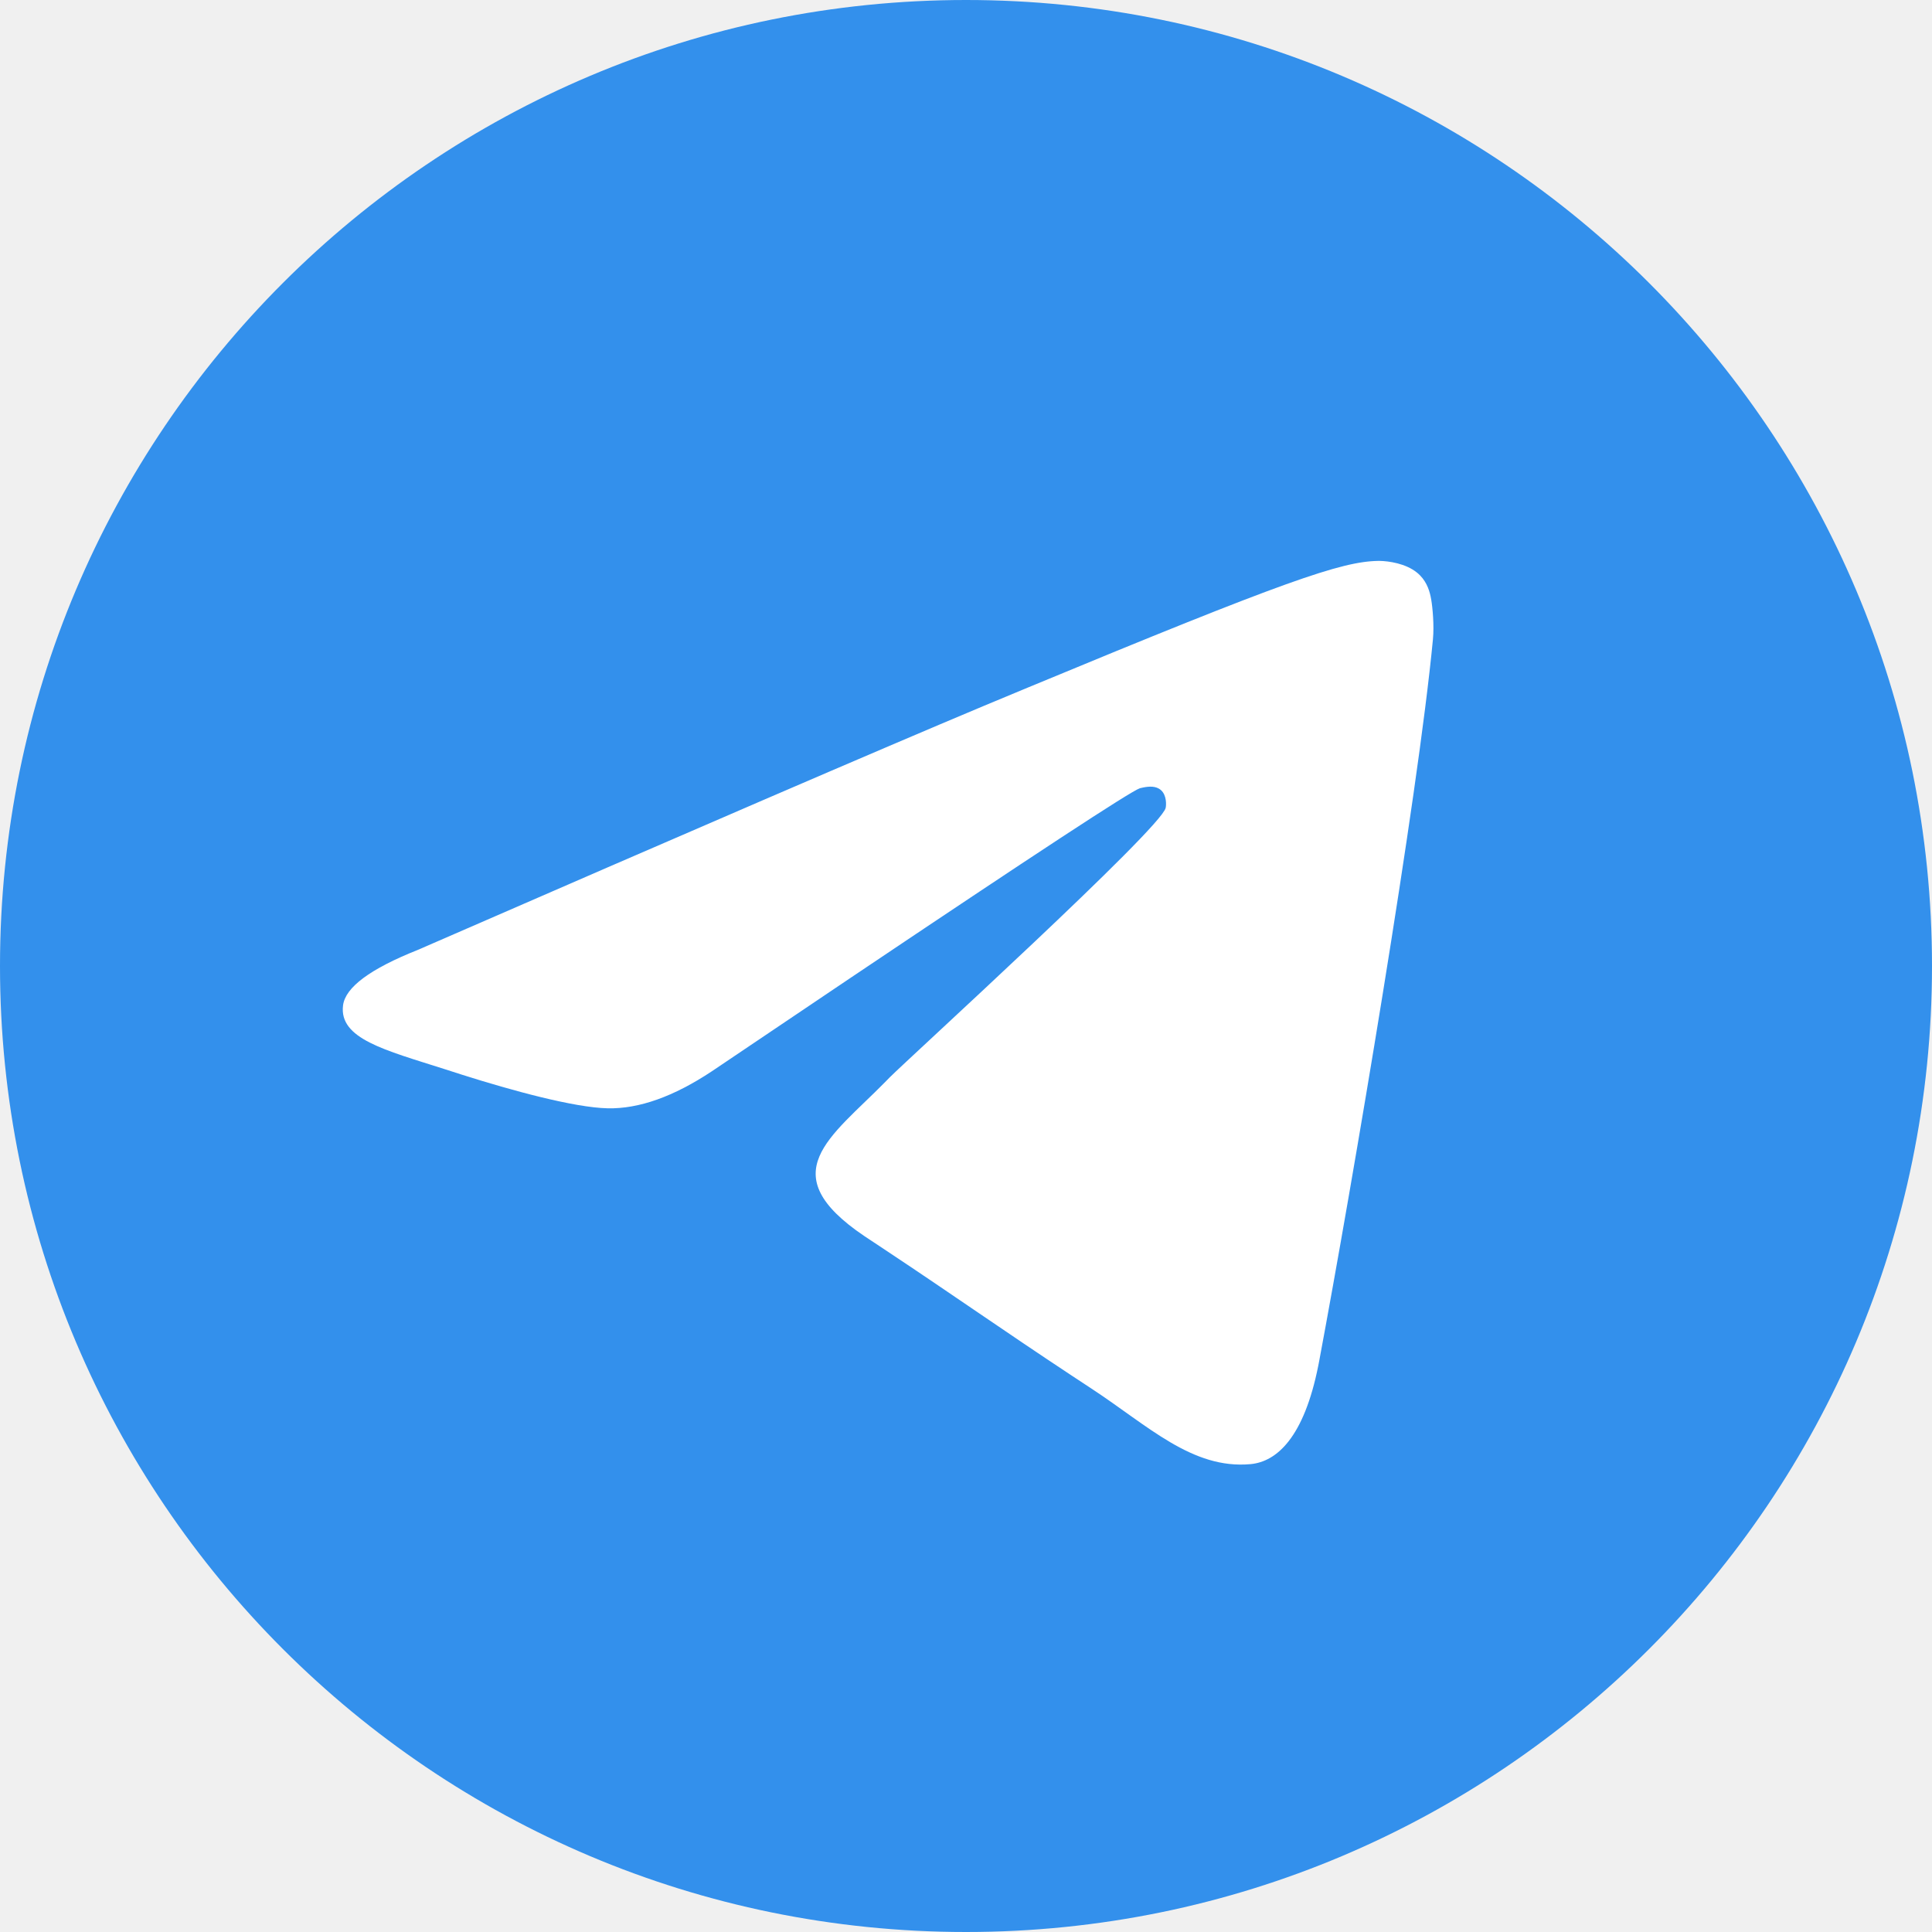
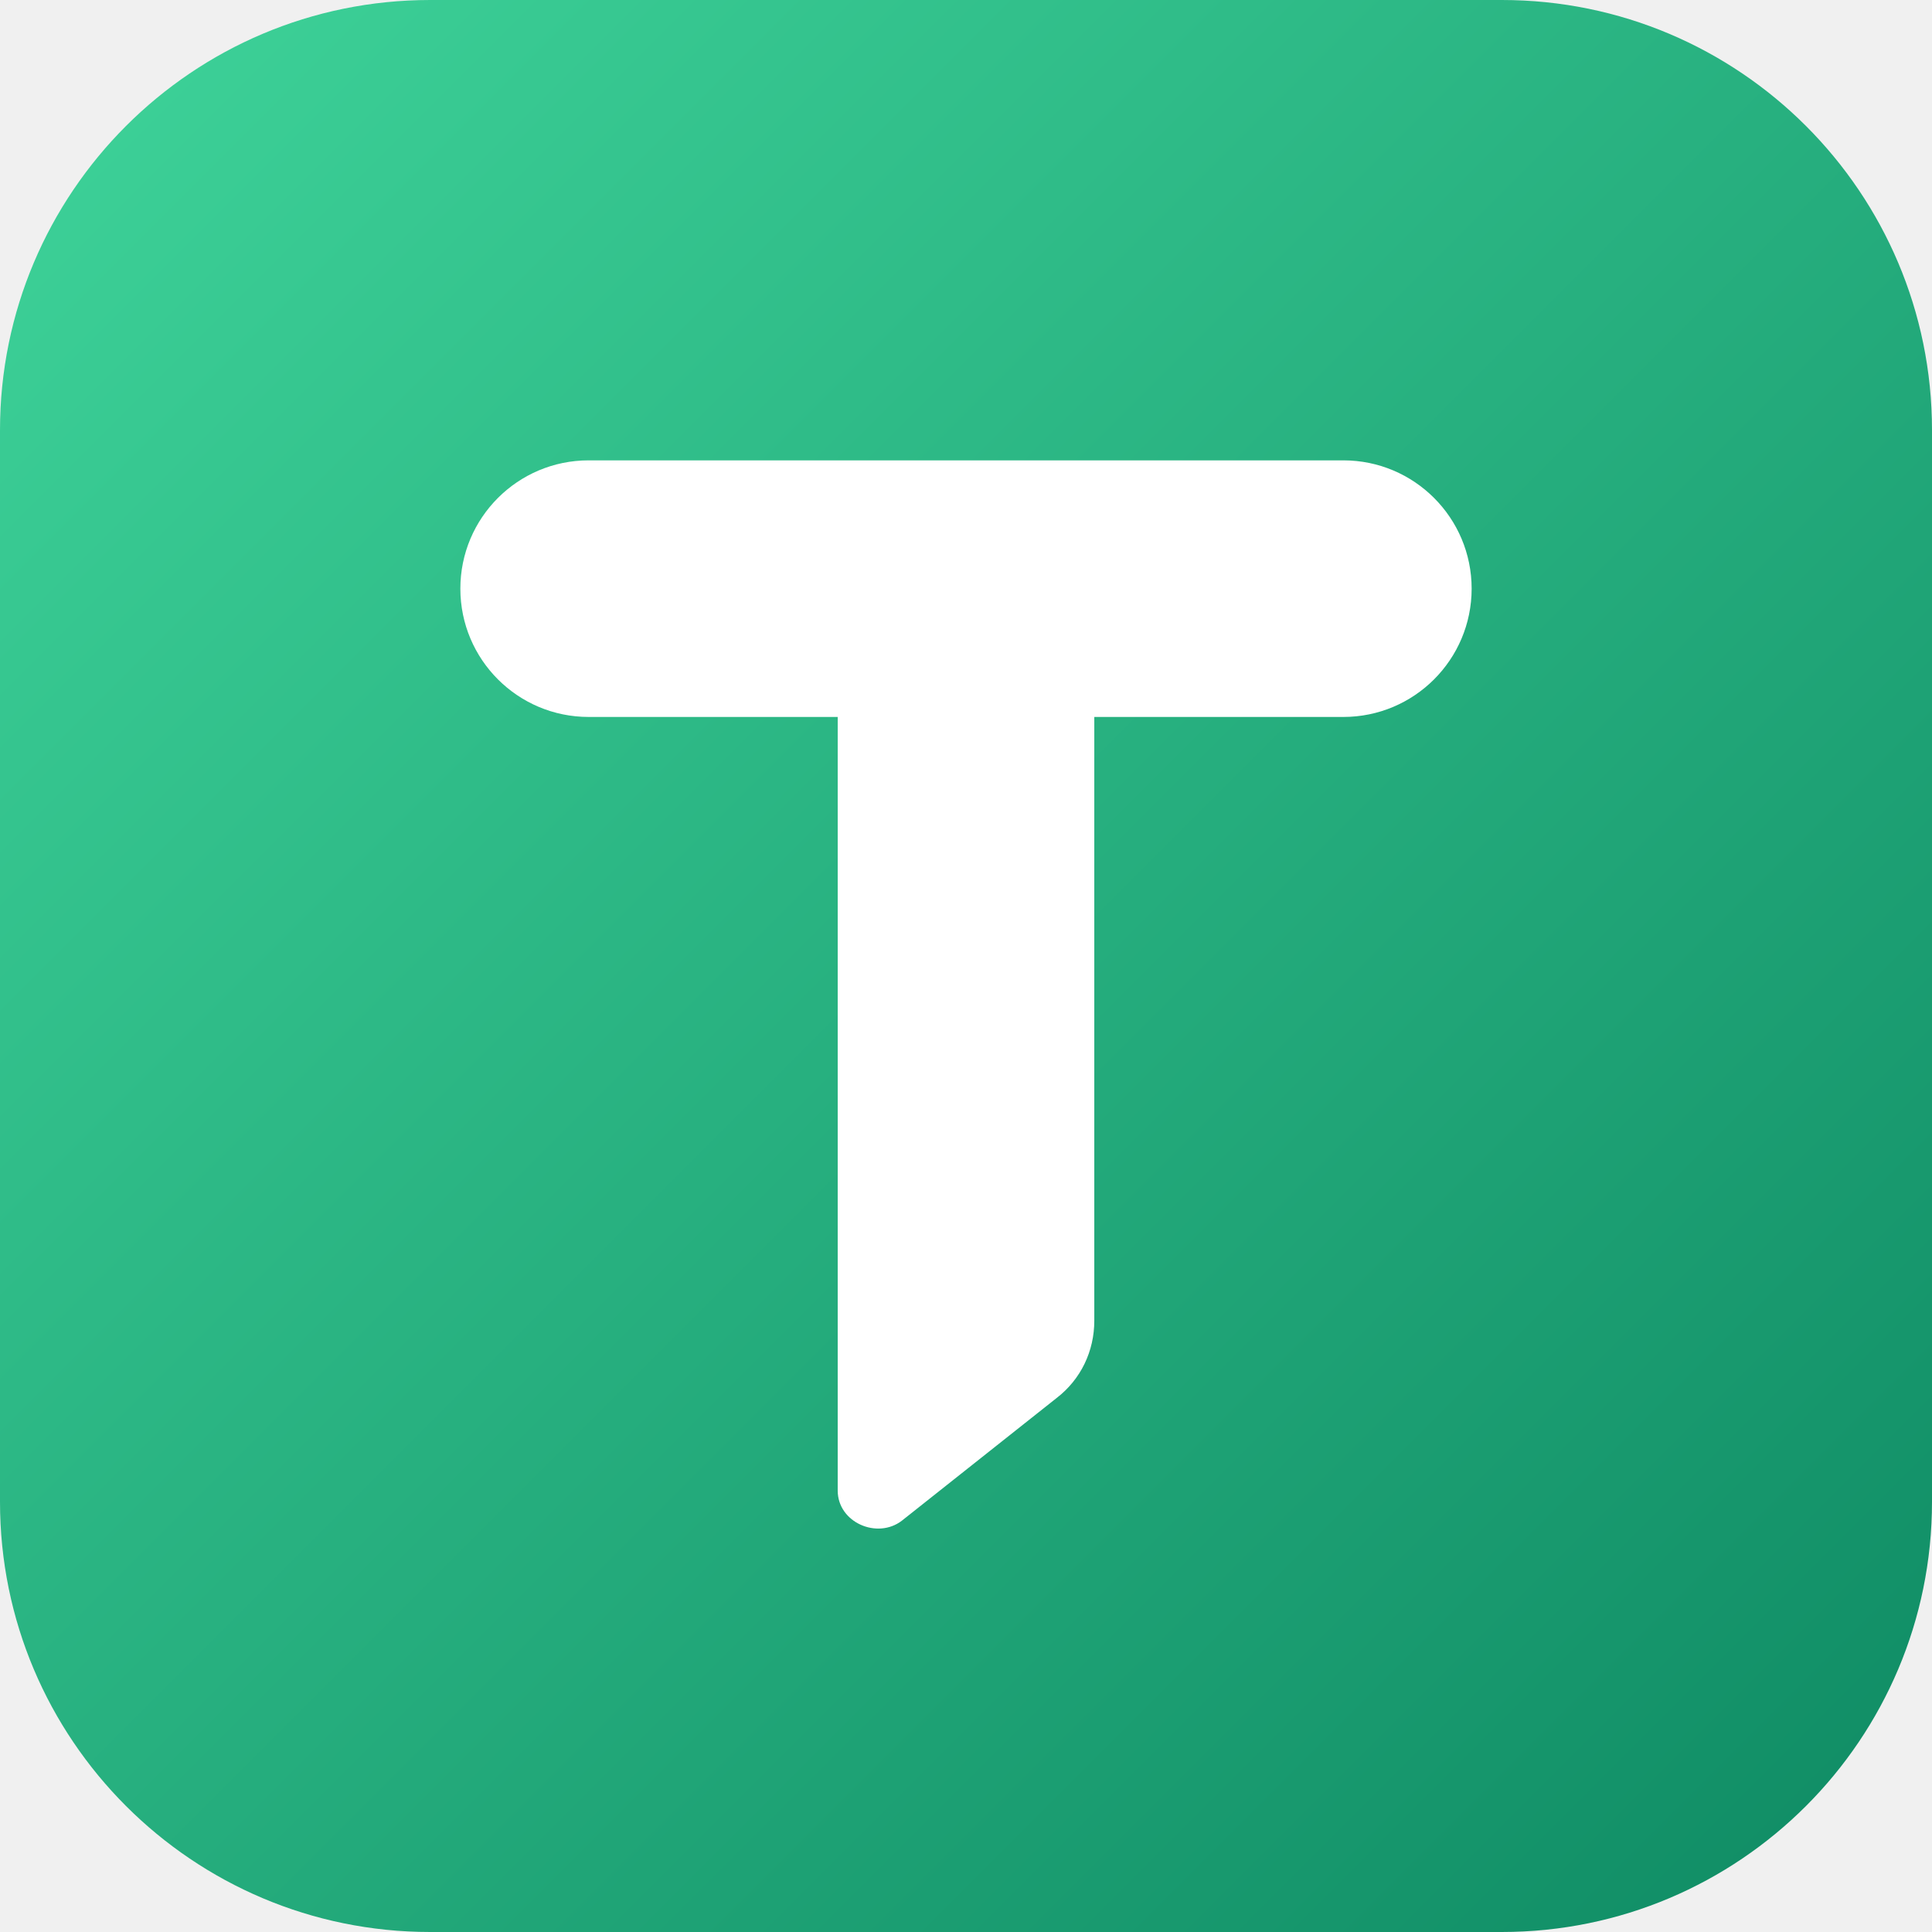
- <svg xmlns="http://www.w3.org/2000/svg" width="160" height="160" viewBox="0 0 160 160" fill="none">
-   <g clip-path="url(#clip0_0_3)">
-     <rect width="108" height="108" transform="translate(26 26)" fill="white" />
-     <path fill-rule="evenodd" clip-rule="evenodd" d="M80 0C124.183 0 160 35.817 160 80C160 124.183 124.183 160 80 160C35.817 160 0 124.183 0 80C0 35.817 35.817 0 80 0ZM114.263 46.452H114.124C111.09 46.506 106.483 48.077 85.129 56.938L81.413 58.485C72.867 62.068 57.261 68.796 34.596 78.669C30.659 80.235 28.597 81.766 28.409 83.263C28.063 86.025 31.87 86.96 36.789 88.53L38.264 89.004C42.393 90.314 47.553 91.725 50.325 91.785C52.915 91.841 55.794 90.816 58.963 88.712L70.512 80.933C85.666 70.754 93.629 65.535 94.401 65.278L94.678 65.216C95.159 65.121 95.737 65.072 96.148 65.437C96.634 65.87 96.587 66.688 96.535 66.908C96.127 68.645 75.284 87.614 73.663 89.242L73.312 89.602C68.764 94.225 63.903 97.172 71.564 102.355L73.359 103.545C79.066 107.335 82.948 110.084 88.811 113.958L90.388 114.996C95.066 118.062 98.733 121.698 103.563 121.253C105.741 121.053 107.989 119.042 109.175 113.097L109.247 112.728C112.002 98.001 117.418 66.093 118.67 52.944C118.779 51.792 118.641 50.318 118.53 49.671L118.474 49.378C118.341 48.765 118.068 48.004 117.347 47.419C116.413 46.661 115.002 46.464 114.263 46.452Z" fill="#3390EC" />
-   </g>
+ <svg xmlns="http://www.w3.org/2000/svg" role="img" aria-label="Teagram" viewBox="0 0 1024 1024" width="160" height="160">
  <defs>
-     <clipPath id="clip0_0_3">
-       <rect width="160" height="160" fill="white" />
-     </clipPath>
+     <linearGradient id="bg" x1="0" y1="0" x2="1" y2="1">
+       <stop offset="0" stop-color="#3FD49A" />
+       <stop offset="1" stop-color="#0E8A63" />
+     </linearGradient>
  </defs>
+   <rect width="1024" height="1024" rx="228" fill="url(#bg)" />
+   <rect x="244" y="244" width="536" height="136" rx="68" fill="#FFFFFF" />
+   <path d="M444 316 H580 V700 C580 716 573 731 560 741 L478 806 C465 816 444 807 444 790 Z" fill="#FFFFFF" />
</svg>
